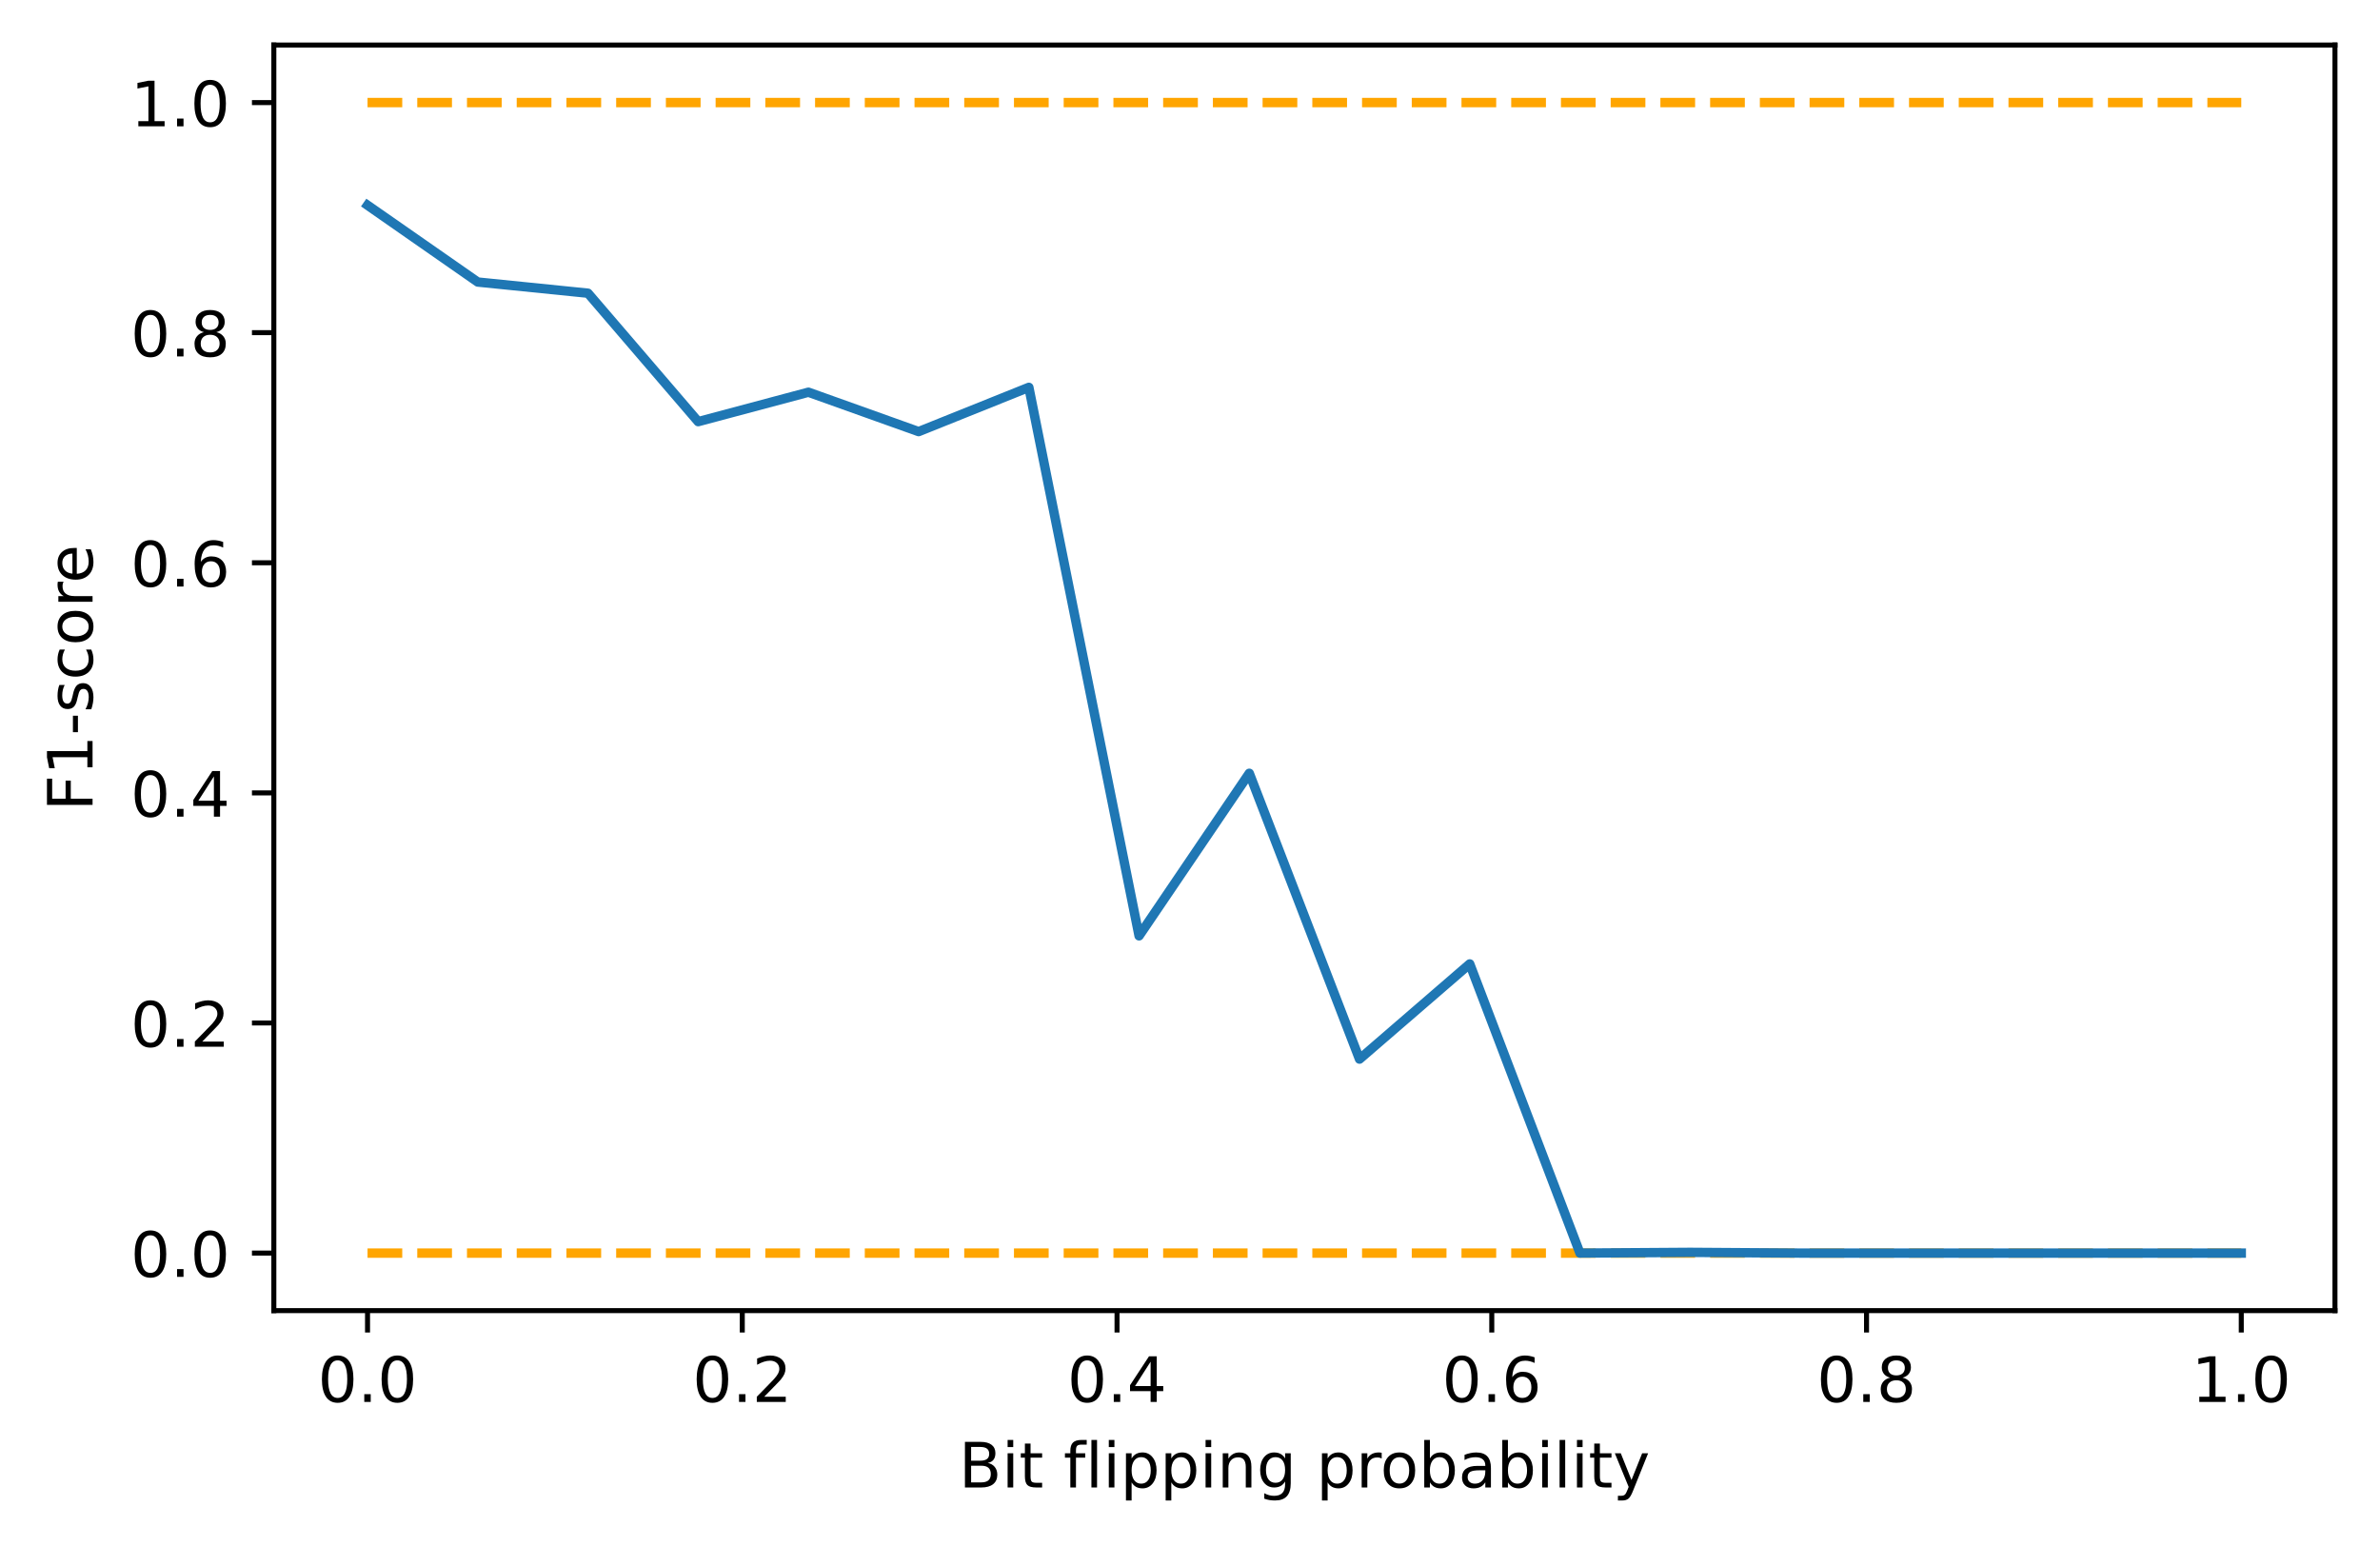
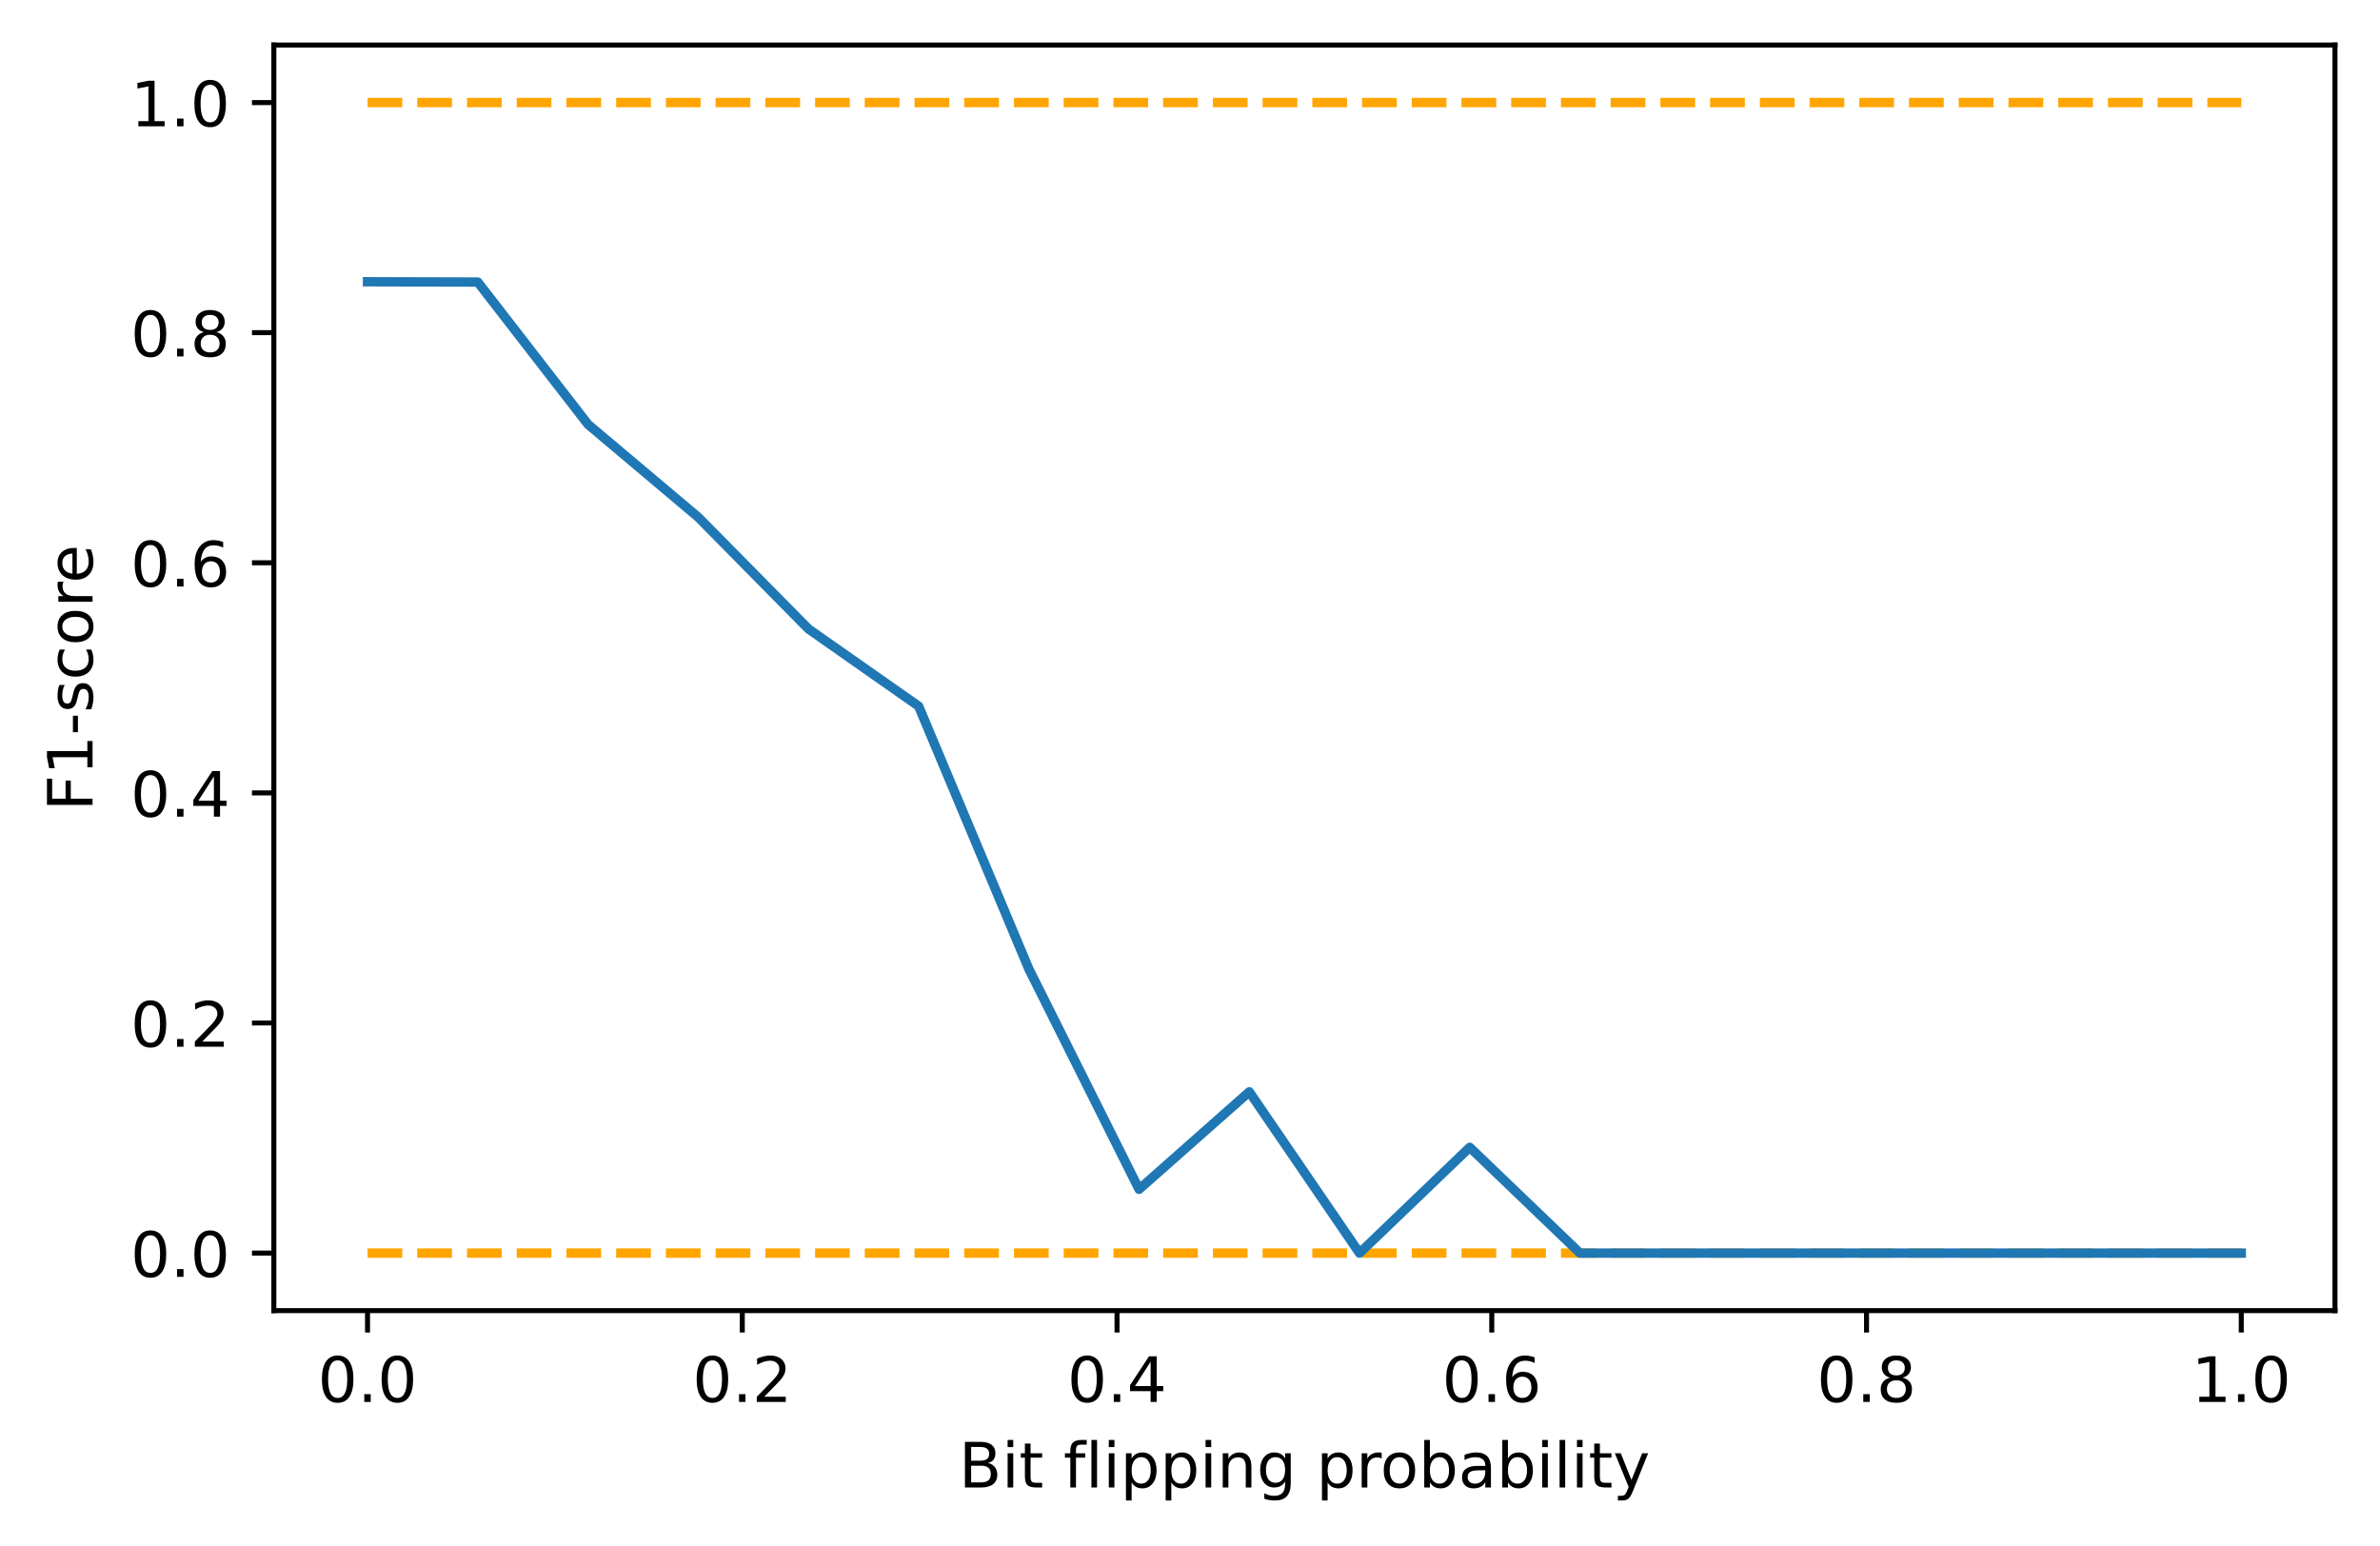
<svg xmlns="http://www.w3.org/2000/svg" xmlns:xlink="http://www.w3.org/1999/xlink" width="380.509pt" height="247.102pt" viewBox="0 0 380.509 247.102" version="1.1">
  <defs>
    <style type="text/css">*{stroke-linejoin: round; stroke-linecap: butt}</style>
  </defs>
  <g id="figure_1">
    <g id="patch_1">
      <path d="M 0 247.102  L 380.509 247.102  L 380.509 0  L 0 0  L 0 247.102  z " style="fill: none" />
    </g>
    <g id="axes_1">
      <g id="patch_2">
        <path d="M 43.781 209.545  L 373.309 209.545  L 373.309 7.2  L 43.781 7.2  L 43.781 209.545  z " style="fill: none" />
      </g>
      <g id="matplotlib.axis_1">
        <g id="xtick_1">
          <g id="line2d_1">
            <defs>
-               <path id="m7d8f6b726f" d="M 0 0  L 0 3.5  " style="stroke: #000000; stroke-width: 0.8" />
-             </defs>
-             <g>
-               <use xlink:href="#m7d8f6b726f" x="58.76" y="209.545" style="stroke: #000000; stroke-width: 0.8" />
+               <path id="m7e03cc8851" d="M 0 0  L 0 3.5  " style="stroke: #000000; stroke-width: 0.8" />
+             </defs>
+             <g>
+               <use xlink:href="#m7e03cc8851" x="58.76" y="209.545" style="stroke: #000000; stroke-width: 0.8" />
            </g>
          </g>
          <g id="text_1">
            <g transform="translate(50.80821 224.1437) scale(0.1 -0.1)">
              <defs>
                <path id="DejaVuSans-30" d="M 2034 4250  Q 1547 4250 1301 3770  Q 1056 3291 1056 2328  Q 1056 1369 1301 889  Q 1547 409 2034 409  Q 2525 409 2770 889  Q 3016 1369 3016 2328  Q 3016 3291 2770 3770  Q 2525 4250 2034 4250  z M 2034 4750  Q 2819 4750 3233 4129  Q 3647 3509 3647 2328  Q 3647 1150 3233 529  Q 2819 -91 2034 -91  Q 1250 -91 836 529  Q 422 1150 422 2328  Q 422 3509 836 4129  Q 1250 4750 2034 4750  z " transform="scale(0.015625)" />
                <path id="DejaVuSans-2e" d="M 684 794  L 1344 794  L 1344 0  L 684 0  L 684 794  z " transform="scale(0.015625)" />
              </defs>
              <use xlink:href="#DejaVuSans-30" />
              <use xlink:href="#DejaVuSans-2e" transform="translate(63.62305 0)" />
              <use xlink:href="#DejaVuSans-30" transform="translate(95.41016 0)" />
            </g>
          </g>
        </g>
        <g id="xtick_2">
          <g id="line2d_2">
            <g>
-               <use xlink:href="#m7d8f6b726f" x="118.674" y="209.545" style="stroke: #000000; stroke-width: 0.8" />
+               <use xlink:href="#m7e03cc8851" x="118.674" y="209.545" style="stroke: #000000; stroke-width: 0.8" />
            </g>
          </g>
          <g id="text_2">
            <g transform="translate(110.7223 224.1437) scale(0.1 -0.1)">
              <defs>
                <path id="DejaVuSans-32" d="M 1228 531  L 3431 531  L 3431 0  L 469 0  L 469 531  Q 828 903 1448 1529  Q 2069 2156 2228 2338  Q 2531 2678 2651 2914  Q 2772 3150 2772 3378  Q 2772 3750 2511 3984  Q 2250 4219 1831 4219  Q 1534 4219 1204 4116  Q 875 4013 500 3803  L 500 4441  Q 881 4594 1212 4672  Q 1544 4750 1819 4750  Q 2544 4750 2975 4387  Q 3406 4025 3406 3419  Q 3406 3131 3298 2873  Q 3191 2616 2906 2266  Q 2828 2175 2409 1742  Q 1991 1309 1228 531  z " transform="scale(0.015625)" />
              </defs>
              <use xlink:href="#DejaVuSans-30" />
              <use xlink:href="#DejaVuSans-2e" transform="translate(63.62305 0)" />
              <use xlink:href="#DejaVuSans-32" transform="translate(95.41016 0)" />
            </g>
          </g>
        </g>
        <g id="xtick_3">
          <g id="line2d_3">
            <g>
-               <use xlink:href="#m7d8f6b726f" x="178.588" y="209.545" style="stroke: #000000; stroke-width: 0.8" />
+               <use xlink:href="#m7e03cc8851" x="178.588" y="209.545" style="stroke: #000000; stroke-width: 0.8" />
            </g>
          </g>
          <g id="text_3">
            <g transform="translate(170.6364 224.1437) scale(0.1 -0.1)">
              <defs>
                <path id="DejaVuSans-34" d="M 2419 4116  L 825 1625  L 2419 1625  L 2419 4116  z M 2253 4666  L 3047 4666  L 3047 1625  L 3713 1625  L 3713 1100  L 3047 1100  L 3047 0  L 2419 0  L 2419 1100  L 313 1100  L 313 1709  L 2253 4666  z " transform="scale(0.015625)" />
              </defs>
              <use xlink:href="#DejaVuSans-30" />
              <use xlink:href="#DejaVuSans-2e" transform="translate(63.62305 0)" />
              <use xlink:href="#DejaVuSans-34" transform="translate(95.41016 0)" />
            </g>
          </g>
        </g>
        <g id="xtick_4">
          <g id="line2d_4">
            <g>
-               <use xlink:href="#m7d8f6b726f" x="238.502" y="209.545" style="stroke: #000000; stroke-width: 0.8" />
+               <use xlink:href="#m7e03cc8851" x="238.502" y="209.545" style="stroke: #000000; stroke-width: 0.8" />
            </g>
          </g>
          <g id="text_4">
            <g transform="translate(230.5505 224.1437) scale(0.1 -0.1)">
              <defs>
                <path id="DejaVuSans-36" d="M 2113 2584  Q 1688 2584 1439 2293  Q 1191 2003 1191 1497  Q 1191 994 1439 701  Q 1688 409 2113 409  Q 2538 409 2786 701  Q 3034 994 3034 1497  Q 3034 2003 2786 2293  Q 2538 2584 2113 2584  z M 3366 4563  L 3366 3988  Q 3128 4100 2886 4159  Q 2644 4219 2406 4219  Q 1781 4219 1451 3797  Q 1122 3375 1075 2522  Q 1259 2794 1537 2939  Q 1816 3084 2150 3084  Q 2853 3084 3261 2657  Q 3669 2231 3669 1497  Q 3669 778 3244 343  Q 2819 -91 2113 -91  Q 1303 -91 875 529  Q 447 1150 447 2328  Q 447 3434 972 4092  Q 1497 4750 2381 4750  Q 2619 4750 2861 4703  Q 3103 4656 3366 4563  z " transform="scale(0.015625)" />
              </defs>
              <use xlink:href="#DejaVuSans-30" />
              <use xlink:href="#DejaVuSans-2e" transform="translate(63.62305 0)" />
              <use xlink:href="#DejaVuSans-36" transform="translate(95.41016 0)" />
            </g>
          </g>
        </g>
        <g id="xtick_5">
          <g id="line2d_5">
            <g>
-               <use xlink:href="#m7d8f6b726f" x="298.416" y="209.545" style="stroke: #000000; stroke-width: 0.8" />
+               <use xlink:href="#m7e03cc8851" x="298.416" y="209.545" style="stroke: #000000; stroke-width: 0.8" />
            </g>
          </g>
          <g id="text_5">
            <g transform="translate(290.4646 224.1437) scale(0.1 -0.1)">
              <defs>
                <path id="DejaVuSans-38" d="M 2034 2216  Q 1584 2216 1326 1975  Q 1069 1734 1069 1313  Q 1069 891 1326 650  Q 1584 409 2034 409  Q 2484 409 2743 651  Q 3003 894 3003 1313  Q 3003 1734 2745 1975  Q 2488 2216 2034 2216  z M 1403 2484  Q 997 2584 770 2862  Q 544 3141 544 3541  Q 544 4100 942 4425  Q 1341 4750 2034 4750  Q 2731 4750 3128 4425  Q 3525 4100 3525 3541  Q 3525 3141 3298 2862  Q 3072 2584 2669 2484  Q 3125 2378 3379 2068  Q 3634 1759 3634 1313  Q 3634 634 3220 271  Q 2806 -91 2034 -91  Q 1263 -91 848 271  Q 434 634 434 1313  Q 434 1759 690 2068  Q 947 2378 1403 2484  z M 1172 3481  Q 1172 3119 1398 2916  Q 1625 2713 2034 2713  Q 2441 2713 2670 2916  Q 2900 3119 2900 3481  Q 2900 3844 2670 4047  Q 2441 4250 2034 4250  Q 1625 4250 1398 4047  Q 1172 3844 1172 3481  z " transform="scale(0.015625)" />
              </defs>
              <use xlink:href="#DejaVuSans-30" />
              <use xlink:href="#DejaVuSans-2e" transform="translate(63.62305 0)" />
              <use xlink:href="#DejaVuSans-38" transform="translate(95.41016 0)" />
            </g>
          </g>
        </g>
        <g id="xtick_6">
          <g id="line2d_6">
            <g>
-               <use xlink:href="#m7d8f6b726f" x="358.33" y="209.545" style="stroke: #000000; stroke-width: 0.8" />
+               <use xlink:href="#m7e03cc8851" x="358.33" y="209.545" style="stroke: #000000; stroke-width: 0.8" />
            </g>
          </g>
          <g id="text_6">
            <g transform="translate(350.3787 224.1437) scale(0.1 -0.1)">
              <defs>
                <path id="DejaVuSans-31" d="M 794 531  L 1825 531  L 1825 4091  L 703 3866  L 703 4441  L 1819 4666  L 2450 4666  L 2450 531  L 3481 531  L 3481 0  L 794 0  L 794 531  z " transform="scale(0.015625)" />
              </defs>
              <use xlink:href="#DejaVuSans-31" />
              <use xlink:href="#DejaVuSans-2e" transform="translate(63.62305 0)" />
              <use xlink:href="#DejaVuSans-30" transform="translate(95.41016 0)" />
            </g>
          </g>
        </g>
        <g id="text_7">
          <g transform="translate(153.2927 237.8219) scale(0.1 -0.1)">
            <defs>
              <path id="DejaVuSans-42" d="M 1259 2228  L 1259 519  L 2272 519  Q 2781 519 3026 730  Q 3272 941 3272 1375  Q 3272 1813 3026 2020  Q 2781 2228 2272 2228  L 1259 2228  z M 1259 4147  L 1259 2741  L 2194 2741  Q 2656 2741 2882 2914  Q 3109 3088 3109 3444  Q 3109 3797 2882 3972  Q 2656 4147 2194 4147  L 1259 4147  z M 628 4666  L 2241 4666  Q 2963 4666 3353 4366  Q 3744 4066 3744 3513  Q 3744 3084 3544 2831  Q 3344 2578 2956 2516  Q 3422 2416 3680 2098  Q 3938 1781 3938 1306  Q 3938 681 3513 340  Q 3088 0 2303 0  L 628 0  L 628 4666  z " transform="scale(0.015625)" />
              <path id="DejaVuSans-69" d="M 603 3500  L 1178 3500  L 1178 0  L 603 0  L 603 3500  z M 603 4863  L 1178 4863  L 1178 4134  L 603 4134  L 603 4863  z " transform="scale(0.015625)" />
              <path id="DejaVuSans-74" d="M 1172 4494  L 1172 3500  L 2356 3500  L 2356 3053  L 1172 3053  L 1172 1153  Q 1172 725 1289 603  Q 1406 481 1766 481  L 2356 481  L 2356 0  L 1766 0  Q 1100 0 847 248  Q 594 497 594 1153  L 594 3053  L 172 3053  L 172 3500  L 594 3500  L 594 4494  L 1172 4494  z " transform="scale(0.015625)" />
              <path id="DejaVuSans-20" transform="scale(0.015625)" />
              <path id="DejaVuSans-66" d="M 2375 4863  L 2375 4384  L 1825 4384  Q 1516 4384 1395 4259  Q 1275 4134 1275 3809  L 1275 3500  L 2222 3500  L 2222 3053  L 1275 3053  L 1275 0  L 697 0  L 697 3053  L 147 3053  L 147 3500  L 697 3500  L 697 3744  Q 697 4328 969 4595  Q 1241 4863 1831 4863  L 2375 4863  z " transform="scale(0.015625)" />
              <path id="DejaVuSans-6c" d="M 603 4863  L 1178 4863  L 1178 0  L 603 0  L 603 4863  z " transform="scale(0.015625)" />
              <path id="DejaVuSans-70" d="M 1159 525  L 1159 -1331  L 581 -1331  L 581 3500  L 1159 3500  L 1159 2969  Q 1341 3281 1617 3432  Q 1894 3584 2278 3584  Q 2916 3584 3314 3078  Q 3713 2572 3713 1747  Q 3713 922 3314 415  Q 2916 -91 2278 -91  Q 1894 -91 1617 61  Q 1341 213 1159 525  z M 3116 1747  Q 3116 2381 2855 2742  Q 2594 3103 2138 3103  Q 1681 3103 1420 2742  Q 1159 2381 1159 1747  Q 1159 1113 1420 752  Q 1681 391 2138 391  Q 2594 391 2855 752  Q 3116 1113 3116 1747  z " transform="scale(0.015625)" />
              <path id="DejaVuSans-6e" d="M 3513 2113  L 3513 0  L 2938 0  L 2938 2094  Q 2938 2591 2744 2837  Q 2550 3084 2163 3084  Q 1697 3084 1428 2787  Q 1159 2491 1159 1978  L 1159 0  L 581 0  L 581 3500  L 1159 3500  L 1159 2956  Q 1366 3272 1645 3428  Q 1925 3584 2291 3584  Q 2894 3584 3203 3211  Q 3513 2838 3513 2113  z " transform="scale(0.015625)" />
              <path id="DejaVuSans-67" d="M 2906 1791  Q 2906 2416 2648 2759  Q 2391 3103 1925 3103  Q 1463 3103 1205 2759  Q 947 2416 947 1791  Q 947 1169 1205 825  Q 1463 481 1925 481  Q 2391 481 2648 825  Q 2906 1169 2906 1791  z M 3481 434  Q 3481 -459 3084 -895  Q 2688 -1331 1869 -1331  Q 1566 -1331 1297 -1286  Q 1028 -1241 775 -1147  L 775 -588  Q 1028 -725 1275 -790  Q 1522 -856 1778 -856  Q 2344 -856 2625 -561  Q 2906 -266 2906 331  L 2906 616  Q 2728 306 2450 153  Q 2172 0 1784 0  Q 1141 0 747 490  Q 353 981 353 1791  Q 353 2603 747 3093  Q 1141 3584 1784 3584  Q 2172 3584 2450 3431  Q 2728 3278 2906 2969  L 2906 3500  L 3481 3500  L 3481 434  z " transform="scale(0.015625)" />
              <path id="DejaVuSans-72" d="M 2631 2963  Q 2534 3019 2420 3045  Q 2306 3072 2169 3072  Q 1681 3072 1420 2755  Q 1159 2438 1159 1844  L 1159 0  L 581 0  L 581 3500  L 1159 3500  L 1159 2956  Q 1341 3275 1631 3429  Q 1922 3584 2338 3584  Q 2397 3584 2469 3576  Q 2541 3569 2628 3553  L 2631 2963  z " transform="scale(0.015625)" />
              <path id="DejaVuSans-6f" d="M 1959 3097  Q 1497 3097 1228 2736  Q 959 2375 959 1747  Q 959 1119 1226 758  Q 1494 397 1959 397  Q 2419 397 2687 759  Q 2956 1122 2956 1747  Q 2956 2369 2687 2733  Q 2419 3097 1959 3097  z M 1959 3584  Q 2709 3584 3137 3096  Q 3566 2609 3566 1747  Q 3566 888 3137 398  Q 2709 -91 1959 -91  Q 1206 -91 779 398  Q 353 888 353 1747  Q 353 2609 779 3096  Q 1206 3584 1959 3584  z " transform="scale(0.015625)" />
              <path id="DejaVuSans-62" d="M 3116 1747  Q 3116 2381 2855 2742  Q 2594 3103 2138 3103  Q 1681 3103 1420 2742  Q 1159 2381 1159 1747  Q 1159 1113 1420 752  Q 1681 391 2138 391  Q 2594 391 2855 752  Q 3116 1113 3116 1747  z M 1159 2969  Q 1341 3281 1617 3432  Q 1894 3584 2278 3584  Q 2916 3584 3314 3078  Q 3713 2572 3713 1747  Q 3713 922 3314 415  Q 2916 -91 2278 -91  Q 1894 -91 1617 61  Q 1341 213 1159 525  L 1159 0  L 581 0  L 581 4863  L 1159 4863  L 1159 2969  z " transform="scale(0.015625)" />
              <path id="DejaVuSans-61" d="M 2194 1759  Q 1497 1759 1228 1600  Q 959 1441 959 1056  Q 959 750 1161 570  Q 1363 391 1709 391  Q 2188 391 2477 730  Q 2766 1069 2766 1631  L 2766 1759  L 2194 1759  z M 3341 1997  L 3341 0  L 2766 0  L 2766 531  Q 2569 213 2275 61  Q 1981 -91 1556 -91  Q 1019 -91 701 211  Q 384 513 384 1019  Q 384 1609 779 1909  Q 1175 2209 1959 2209  L 2766 2209  L 2766 2266  Q 2766 2663 2505 2880  Q 2244 3097 1772 3097  Q 1472 3097 1187 3025  Q 903 2953 641 2809  L 641 3341  Q 956 3463 1253 3523  Q 1550 3584 1831 3584  Q 2591 3584 2966 3190  Q 3341 2797 3341 1997  z " transform="scale(0.015625)" />
              <path id="DejaVuSans-79" d="M 2059 -325  Q 1816 -950 1584 -1140  Q 1353 -1331 966 -1331  L 506 -1331  L 506 -850  L 844 -850  Q 1081 -850 1212 -737  Q 1344 -625 1503 -206  L 1606 56  L 191 3500  L 800 3500  L 1894 763  L 2988 3500  L 3597 3500  L 2059 -325  z " transform="scale(0.015625)" />
            </defs>
            <use xlink:href="#DejaVuSans-42" />
            <use xlink:href="#DejaVuSans-69" transform="translate(68.60352 0)" />
            <use xlink:href="#DejaVuSans-74" transform="translate(96.38672 0)" />
            <use xlink:href="#DejaVuSans-20" transform="translate(135.5957 0)" />
            <use xlink:href="#DejaVuSans-66" transform="translate(167.3828 0)" />
            <use xlink:href="#DejaVuSans-6c" transform="translate(202.5879 0)" />
            <use xlink:href="#DejaVuSans-69" transform="translate(230.3711 0)" />
            <use xlink:href="#DejaVuSans-70" transform="translate(258.1543 0)" />
            <use xlink:href="#DejaVuSans-70" transform="translate(321.6309 0)" />
            <use xlink:href="#DejaVuSans-69" transform="translate(385.1074 0)" />
            <use xlink:href="#DejaVuSans-6e" transform="translate(412.8906 0)" />
            <use xlink:href="#DejaVuSans-67" transform="translate(476.2695 0)" />
            <use xlink:href="#DejaVuSans-20" transform="translate(539.7461 0)" />
            <use xlink:href="#DejaVuSans-70" transform="translate(571.5332 0)" />
            <use xlink:href="#DejaVuSans-72" transform="translate(635.0098 0)" />
            <use xlink:href="#DejaVuSans-6f" transform="translate(673.873 0)" />
            <use xlink:href="#DejaVuSans-62" transform="translate(735.0547 0)" />
            <use xlink:href="#DejaVuSans-61" transform="translate(798.5312 0)" />
            <use xlink:href="#DejaVuSans-62" transform="translate(859.8105 0)" />
            <use xlink:href="#DejaVuSans-69" transform="translate(923.2871 0)" />
            <use xlink:href="#DejaVuSans-6c" transform="translate(951.0703 0)" />
            <use xlink:href="#DejaVuSans-69" transform="translate(978.8535 0)" />
            <use xlink:href="#DejaVuSans-74" transform="translate(1006.637 0)" />
            <use xlink:href="#DejaVuSans-79" transform="translate(1045.846 0)" />
          </g>
        </g>
      </g>
      <g id="matplotlib.axis_2">
        <g id="ytick_1">
          <g id="line2d_7">
            <defs>
-               <path id="m94b9acbdb9" d="M 0 0  L -3.5 0  " style="stroke: #000000; stroke-width: 0.8" />
-             </defs>
-             <g>
-               <use xlink:href="#m94b9acbdb9" x="43.781" y="200.348" style="stroke: #000000; stroke-width: 0.8" />
+               <path id="meaeb48b64e" d="M 0 0  L -3.5 0  " style="stroke: #000000; stroke-width: 0.8" />
+             </defs>
+             <g>
+               <use xlink:href="#meaeb48b64e" x="43.781" y="200.348" style="stroke: #000000; stroke-width: 0.8" />
            </g>
          </g>
          <g id="text_8">
            <g transform="translate(20.87813 204.147) scale(0.1 -0.1)">
              <use xlink:href="#DejaVuSans-30" />
              <use xlink:href="#DejaVuSans-2e" transform="translate(63.62305 0)" />
              <use xlink:href="#DejaVuSans-30" transform="translate(95.41016 0)" />
            </g>
          </g>
        </g>
        <g id="ytick_2">
          <g id="line2d_8">
            <g>
-               <use xlink:href="#m94b9acbdb9" x="43.781" y="163.558" style="stroke: #000000; stroke-width: 0.8" />
+               <use xlink:href="#meaeb48b64e" x="43.781" y="163.558" style="stroke: #000000; stroke-width: 0.8" />
            </g>
          </g>
          <g id="text_9">
            <g transform="translate(20.87813 167.357) scale(0.1 -0.1)">
              <use xlink:href="#DejaVuSans-30" />
              <use xlink:href="#DejaVuSans-2e" transform="translate(63.62305 0)" />
              <use xlink:href="#DejaVuSans-32" transform="translate(95.41016 0)" />
            </g>
          </g>
        </g>
        <g id="ytick_3">
          <g id="line2d_9">
            <g>
-               <use xlink:href="#m94b9acbdb9" x="43.781" y="126.768" style="stroke: #000000; stroke-width: 0.8" />
+               <use xlink:href="#meaeb48b64e" x="43.781" y="126.768" style="stroke: #000000; stroke-width: 0.8" />
            </g>
          </g>
          <g id="text_10">
            <g transform="translate(20.87813 130.5669) scale(0.1 -0.1)">
              <use xlink:href="#DejaVuSans-30" />
              <use xlink:href="#DejaVuSans-2e" transform="translate(63.62305 0)" />
              <use xlink:href="#DejaVuSans-34" transform="translate(95.41016 0)" />
            </g>
          </g>
        </g>
        <g id="ytick_4">
          <g id="line2d_10">
            <g>
-               <use xlink:href="#m94b9acbdb9" x="43.781" y="89.978" style="stroke: #000000; stroke-width: 0.8" />
+               <use xlink:href="#meaeb48b64e" x="43.781" y="89.978" style="stroke: #000000; stroke-width: 0.8" />
            </g>
          </g>
          <g id="text_11">
            <g transform="translate(20.87813 93.77684) scale(0.1 -0.1)">
              <use xlink:href="#DejaVuSans-30" />
              <use xlink:href="#DejaVuSans-2e" transform="translate(63.62305 0)" />
              <use xlink:href="#DejaVuSans-36" transform="translate(95.41016 0)" />
            </g>
          </g>
        </g>
        <g id="ytick_5">
          <g id="line2d_11">
            <g>
-               <use xlink:href="#m94b9acbdb9" x="43.781" y="53.188" style="stroke: #000000; stroke-width: 0.8" />
+               <use xlink:href="#meaeb48b64e" x="43.781" y="53.188" style="stroke: #000000; stroke-width: 0.8" />
            </g>
          </g>
          <g id="text_12">
            <g transform="translate(20.87813 56.98679) scale(0.1 -0.1)">
              <use xlink:href="#DejaVuSans-30" />
              <use xlink:href="#DejaVuSans-2e" transform="translate(63.62305 0)" />
              <use xlink:href="#DejaVuSans-38" transform="translate(95.41016 0)" />
            </g>
          </g>
        </g>
        <g id="ytick_6">
          <g id="line2d_12">
            <g>
-               <use xlink:href="#m94b9acbdb9" x="43.781" y="16.398" style="stroke: #000000; stroke-width: 0.8" />
+               <use xlink:href="#meaeb48b64e" x="43.781" y="16.398" style="stroke: #000000; stroke-width: 0.8" />
            </g>
          </g>
          <g id="text_13">
            <g transform="translate(20.87813 20.19673) scale(0.1 -0.1)">
              <use xlink:href="#DejaVuSans-31" />
              <use xlink:href="#DejaVuSans-2e" transform="translate(63.62305 0)" />
              <use xlink:href="#DejaVuSans-30" transform="translate(95.41016 0)" />
            </g>
          </g>
        </g>
        <g id="text_14">
          <g transform="translate(14.79844 129.6664) rotate(-90) scale(0.1 -0.1)">
            <defs>
              <path id="DejaVuSans-46" d="M 628 4666  L 3309 4666  L 3309 4134  L 1259 4134  L 1259 2759  L 3109 2759  L 3109 2228  L 1259 2228  L 1259 0  L 628 0  L 628 4666  z " transform="scale(0.015625)" />
              <path id="DejaVuSans-2d" d="M 313 2009  L 1997 2009  L 1997 1497  L 313 1497  L 313 2009  z " transform="scale(0.015625)" />
              <path id="DejaVuSans-73" d="M 2834 3397  L 2834 2853  Q 2591 2978 2328 3040  Q 2066 3103 1784 3103  Q 1356 3103 1142 2972  Q 928 2841 928 2578  Q 928 2378 1081 2264  Q 1234 2150 1697 2047  L 1894 2003  Q 2506 1872 2764 1633  Q 3022 1394 3022 966  Q 3022 478 2636 193  Q 2250 -91 1575 -91  Q 1294 -91 989 -36  Q 684 19 347 128  L 347 722  Q 666 556 975 473  Q 1284 391 1588 391  Q 1994 391 2212 530  Q 2431 669 2431 922  Q 2431 1156 2273 1281  Q 2116 1406 1581 1522  L 1381 1569  Q 847 1681 609 1914  Q 372 2147 372 2553  Q 372 3047 722 3315  Q 1072 3584 1716 3584  Q 2034 3584 2315 3537  Q 2597 3491 2834 3397  z " transform="scale(0.015625)" />
              <path id="DejaVuSans-63" d="M 3122 3366  L 3122 2828  Q 2878 2963 2633 3030  Q 2388 3097 2138 3097  Q 1578 3097 1268 2742  Q 959 2388 959 1747  Q 959 1106 1268 751  Q 1578 397 2138 397  Q 2388 397 2633 464  Q 2878 531 3122 666  L 3122 134  Q 2881 22 2623 -34  Q 2366 -91 2075 -91  Q 1284 -91 818 406  Q 353 903 353 1747  Q 353 2603 823 3093  Q 1294 3584 2113 3584  Q 2378 3584 2631 3529  Q 2884 3475 3122 3366  z " transform="scale(0.015625)" />
              <path id="DejaVuSans-65" d="M 3597 1894  L 3597 1613  L 953 1613  Q 991 1019 1311 708  Q 1631 397 2203 397  Q 2534 397 2845 478  Q 3156 559 3463 722  L 3463 178  Q 3153 47 2828 -22  Q 2503 -91 2169 -91  Q 1331 -91 842 396  Q 353 884 353 1716  Q 353 2575 817 3079  Q 1281 3584 2069 3584  Q 2775 3584 3186 3129  Q 3597 2675 3597 1894  z M 3022 2063  Q 3016 2534 2758 2815  Q 2500 3097 2075 3097  Q 1594 3097 1305 2825  Q 1016 2553 972 2059  L 3022 2063  z " transform="scale(0.015625)" />
            </defs>
            <use xlink:href="#DejaVuSans-46" />
            <use xlink:href="#DejaVuSans-31" transform="translate(57.51953 0)" />
            <use xlink:href="#DejaVuSans-2d" transform="translate(121.1426 0)" />
            <use xlink:href="#DejaVuSans-73" transform="translate(157.2266 0)" />
            <use xlink:href="#DejaVuSans-63" transform="translate(209.3262 0)" />
            <use xlink:href="#DejaVuSans-6f" transform="translate(264.3066 0)" />
            <use xlink:href="#DejaVuSans-72" transform="translate(325.4883 0)" />
            <use xlink:href="#DejaVuSans-65" transform="translate(364.3516 0)" />
          </g>
        </g>
      </g>
      <g id="LineCollection_1">
-         <path d="M 58.76 200.348  L 358.33 200.348  " clip-path="url(#p0e627f575a)" style="fill: none; stroke-dasharray: 5.55,2.4; stroke-dashoffset: 0; stroke: #ffa500; stroke-width: 1.5" />
-         <path d="M 58.76 16.398  L 358.33 16.398  " clip-path="url(#p0e627f575a)" style="fill: none; stroke-dasharray: 5.55,2.4; stroke-dashoffset: 0; stroke: #ffa500; stroke-width: 1.5" />
+         <path d="M 58.76 200.348  L 358.33 200.348  " clip-path="url(#p94a5a78b43)" style="fill: none; stroke-dasharray: 5.55,2.4; stroke-dashoffset: 0; stroke: #ffa500; stroke-width: 1.5" />
+         <path d="M 58.76 16.398  L 358.33 16.398  " clip-path="url(#p94a5a78b43)" style="fill: none; stroke-dasharray: 5.55,2.4; stroke-dashoffset: 0; stroke: #ffa500; stroke-width: 1.5" />
      </g>
      <g id="line2d_13">
-         <path d="M 58.76 32.813  L 76.382 45.092  L 94.003 46.878  L 111.625 67.413  L 129.247 62.708  L 146.869 69.006  L 164.491 61.929  L 182.112 149.626  L 199.734 123.635  L 217.356 169.333  L 234.978 154.114  L 252.6 200.348  L 270.221 200.23  L 287.843 200.348  L 305.465 200.348  L 323.087 200.348  L 340.708 200.348  L 358.33 200.348  " clip-path="url(#p0e627f575a)" style="fill: none; stroke: #1f77b4; stroke-width: 1.5; stroke-linecap: square" />
+         <path d="M 58.76 45.045  L 76.382 45.094  L 94.003 67.843  L 111.625 82.691  L 129.247 100.549  L 146.869 112.908  L 164.491 154.925  L 182.112 190.149  L 199.734 174.568  L 217.356 200.348  L 234.978 183.44  L 252.6 200.348  L 270.221 200.348  L 287.843 200.348  L 305.465 200.348  L 323.087 200.348  L 340.708 200.348  L 358.33 200.348  " clip-path="url(#p94a5a78b43)" style="fill: none; stroke: #1f77b4; stroke-width: 1.5; stroke-linecap: square" />
      </g>
      <g id="patch_3">
        <path d="M 43.781 209.545  L 43.781 7.2  " style="fill: none; stroke: #000000; stroke-width: 0.8; stroke-linejoin: miter; stroke-linecap: square" />
      </g>
      <g id="patch_4">
        <path d="M 373.309 209.545  L 373.309 7.2  " style="fill: none; stroke: #000000; stroke-width: 0.8; stroke-linejoin: miter; stroke-linecap: square" />
      </g>
      <g id="patch_5">
        <path d="M 43.781 209.545  L 373.309 209.545  " style="fill: none; stroke: #000000; stroke-width: 0.8; stroke-linejoin: miter; stroke-linecap: square" />
      </g>
      <g id="patch_6">
        <path d="M 43.781 7.2  L 373.309 7.2  " style="fill: none; stroke: #000000; stroke-width: 0.8; stroke-linejoin: miter; stroke-linecap: square" />
      </g>
    </g>
  </g>
  <defs>
-     <clipPath id="p0e627f575a">
+     <clipPath id="p94a5a78b43">
      <rect x="43.781" y="7.2" width="329.528" height="202.345" />
    </clipPath>
  </defs>
</svg>
